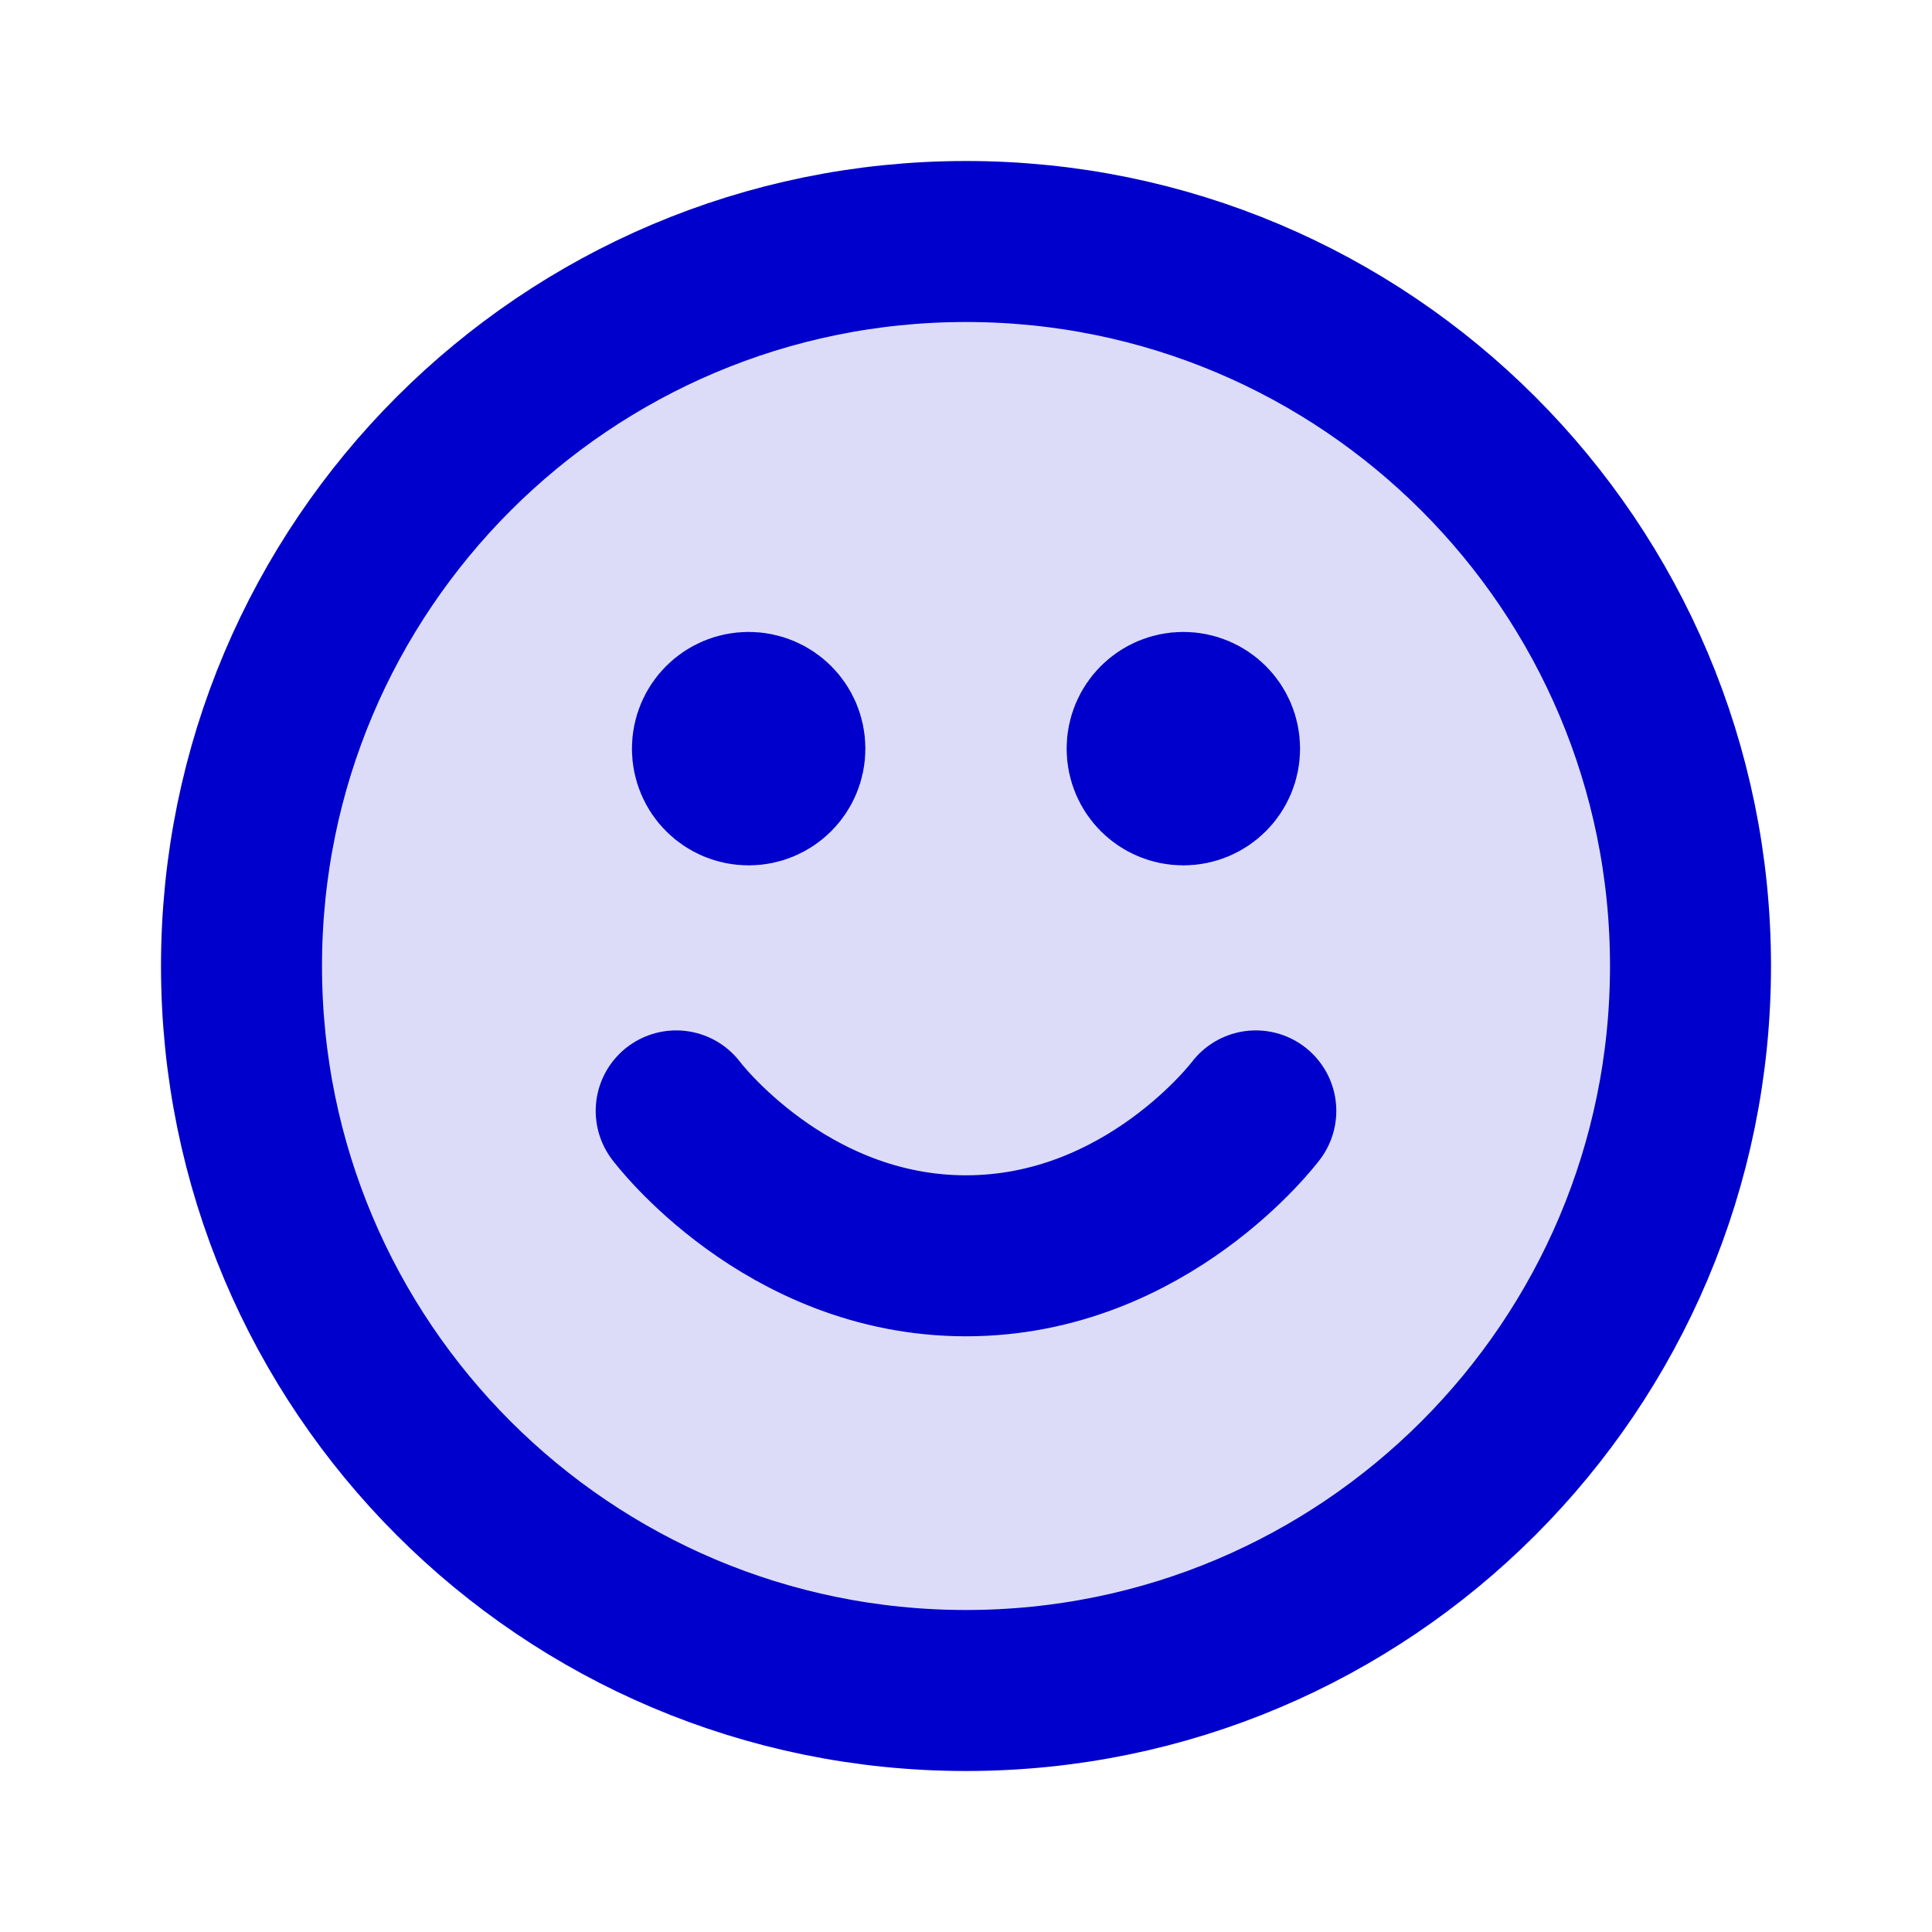
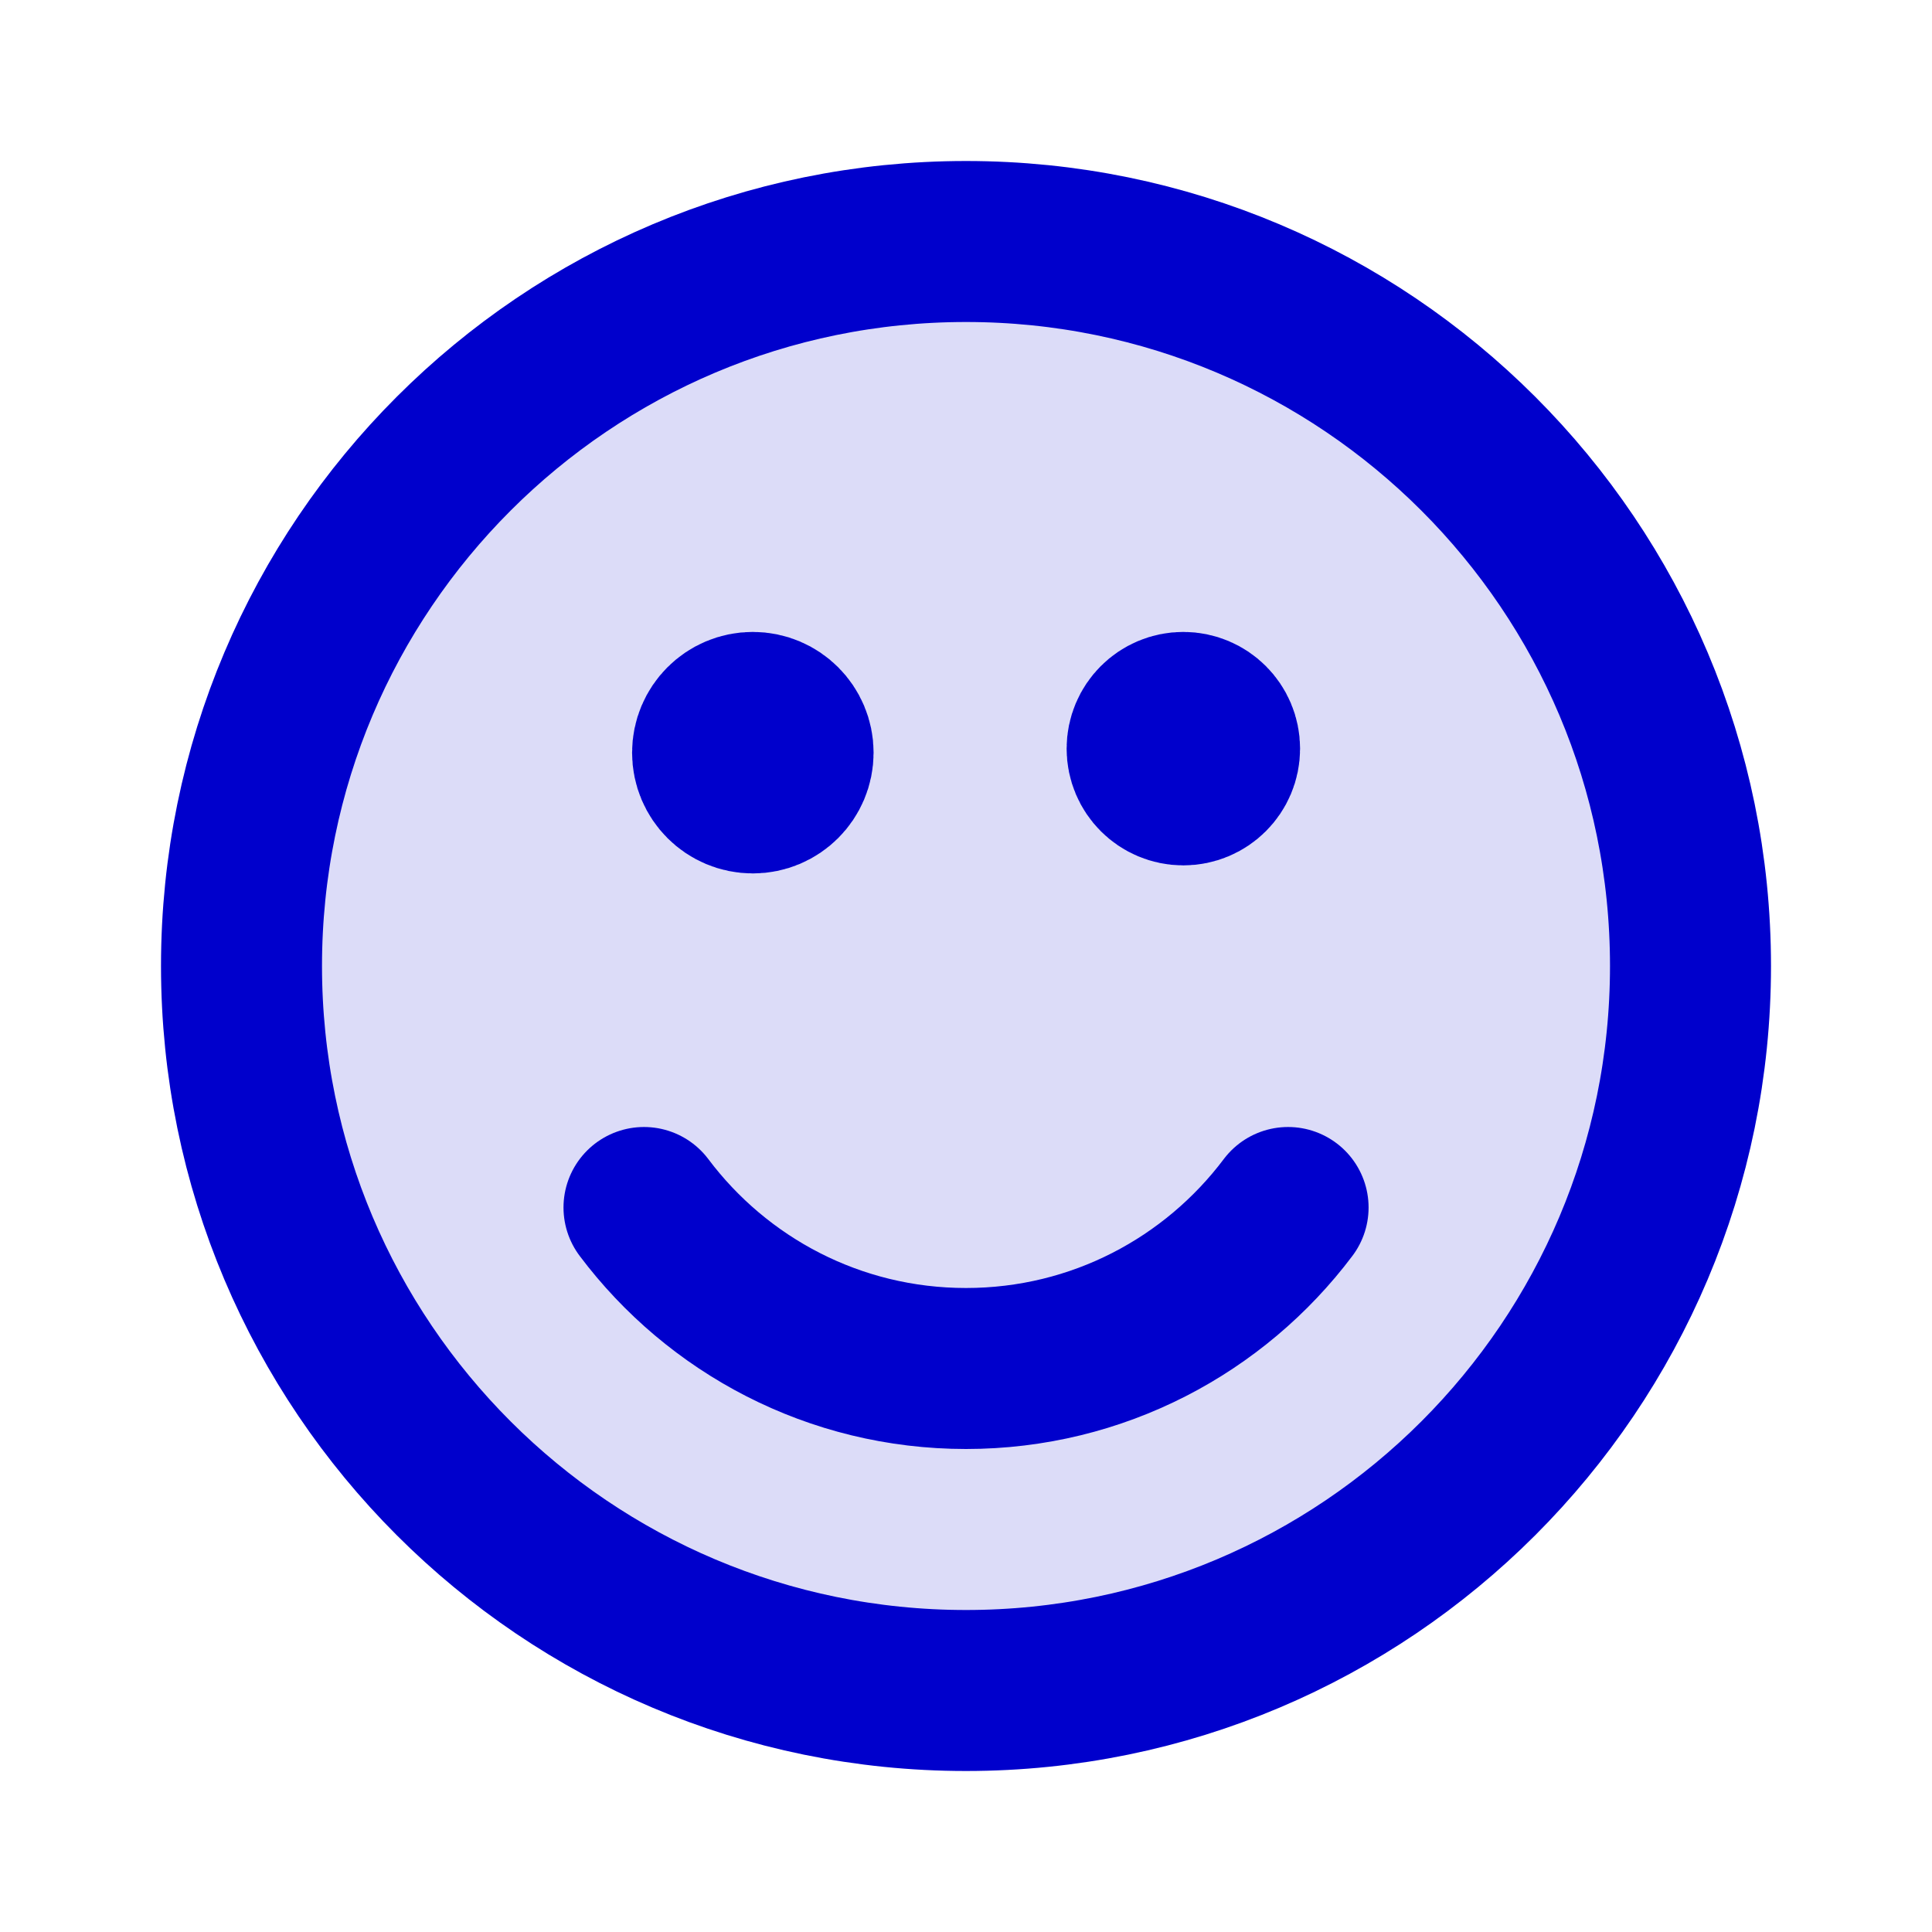
<svg xmlns="http://www.w3.org/2000/svg" width="24" height="24" viewBox="0 0 24 24" fill="none">
  <circle opacity="0.14" cx="12" cy="12" r="9" fill="#0000CC" />
-   <path d="M8.4 13.8C8.4 13.8 9.75 15.6 12 15.6C14.25 15.6 15.6 13.8 15.6 13.8M14.7 9.3H14.709M9.3 9.3H9.309M21 12C21 16.971 16.971 21 12 21C7.029 21 3 16.971 3 12C3 7.029 7.029 3 12 3C16.971 3 21 7.029 21 12ZM15.15 9.3C15.15 9.549 14.948 9.75 14.7 9.75C14.451 9.75 14.25 9.549 14.25 9.3C14.25 9.051 14.451 8.85 14.7 8.85C14.948 8.85 15.15 9.051 15.15 9.3ZM9.75 9.3C9.75 9.549 9.549 9.75 9.3 9.75C9.051 9.75 8.85 9.549 8.85 9.3C8.85 9.051 9.051 8.85 9.3 8.85C9.549 8.85 9.75 9.051 9.75 9.3Z" stroke="#0000CC" stroke-width="2" stroke-linecap="round" stroke-linejoin="round" />
+   <path d="M8 15C8.912 16.214 10.364 17 12 17C13.636 17 15.088 16.214 16.001 15M9.301 9.3H9.31M14.691 9.3H14.7M21 12C21 16.971 16.971 21 12 21C7.029 21 3 16.971 3 12C3 7.029 7.029 3 12 3C16.971 3 21 7.029 21 12ZM9.852 9.35C9.852 9.626 9.628 9.85 9.352 9.85C9.075 9.85 8.852 9.626 8.852 9.35C8.852 9.074 9.075 8.85 9.352 8.85C9.628 8.85 9.852 9.074 9.852 9.35ZM15.15 9.3C15.15 9.549 14.948 9.75 14.7 9.75C14.451 9.75 14.25 9.549 14.25 9.3C14.25 9.051 14.451 8.85 14.7 8.85C14.948 8.85 15.15 9.051 15.15 9.3Z" stroke="#0000CC" stroke-width="2" stroke-linecap="round" stroke-linejoin="round" />
</svg>
